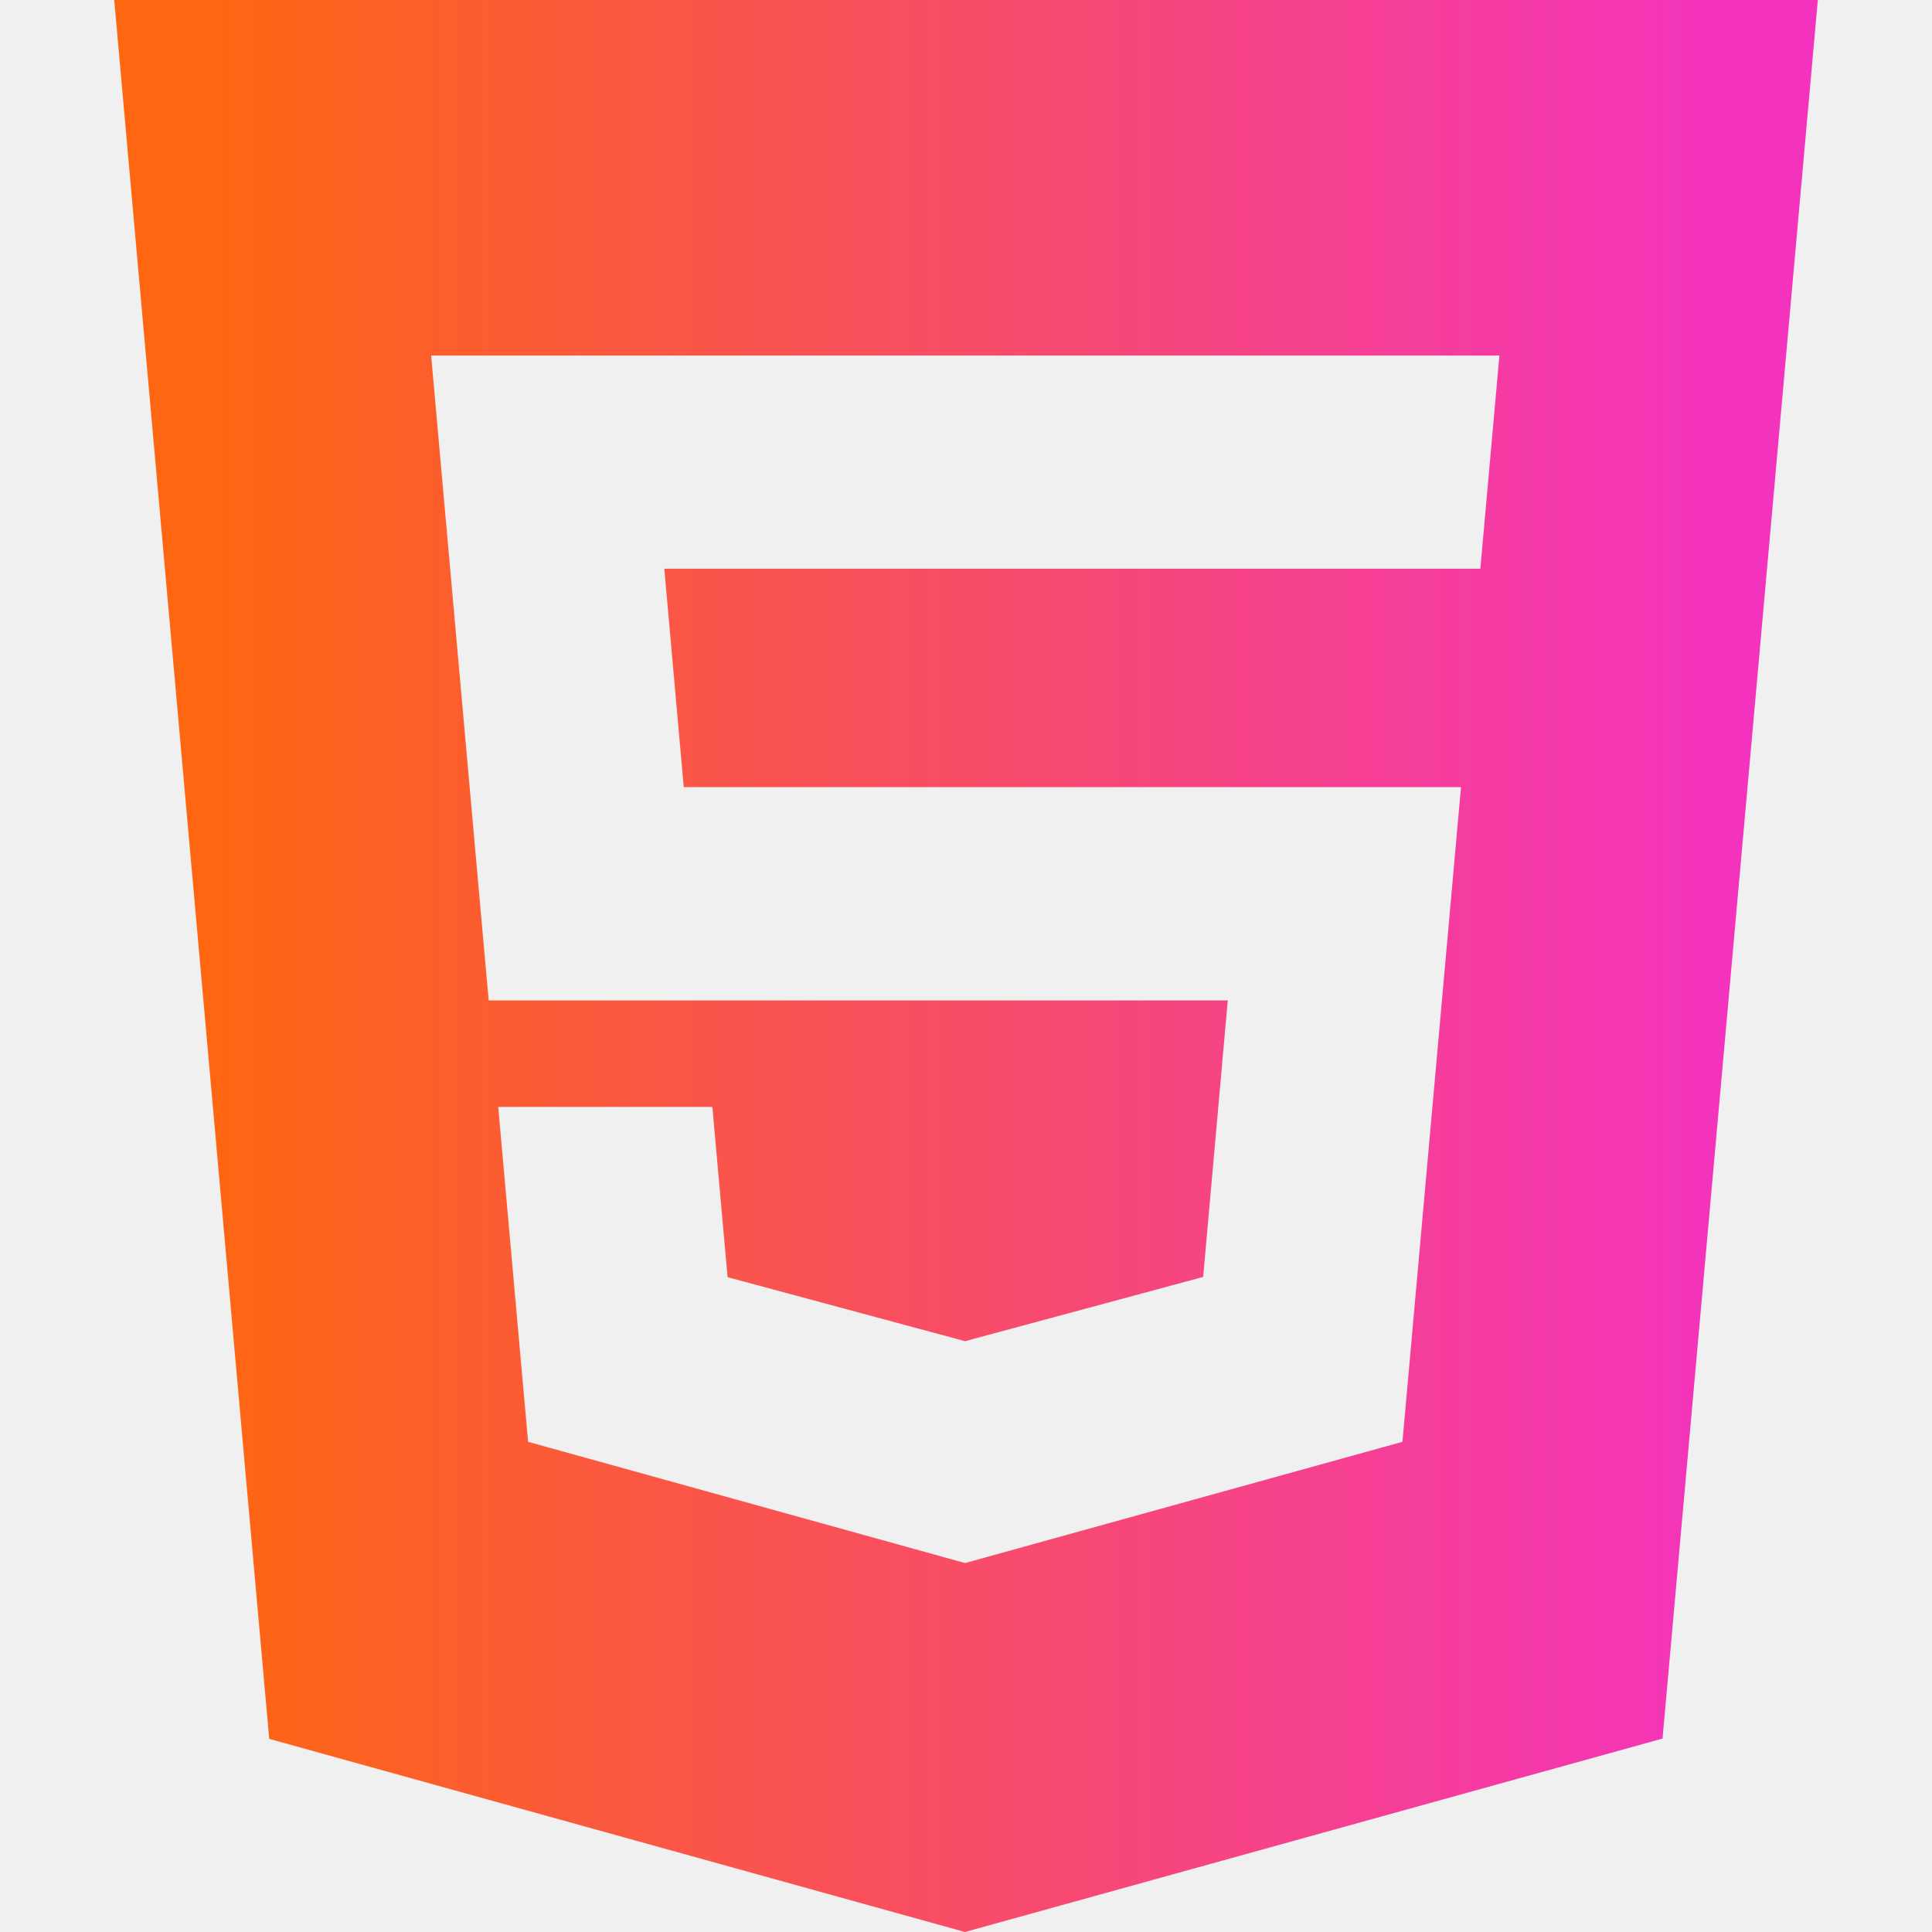
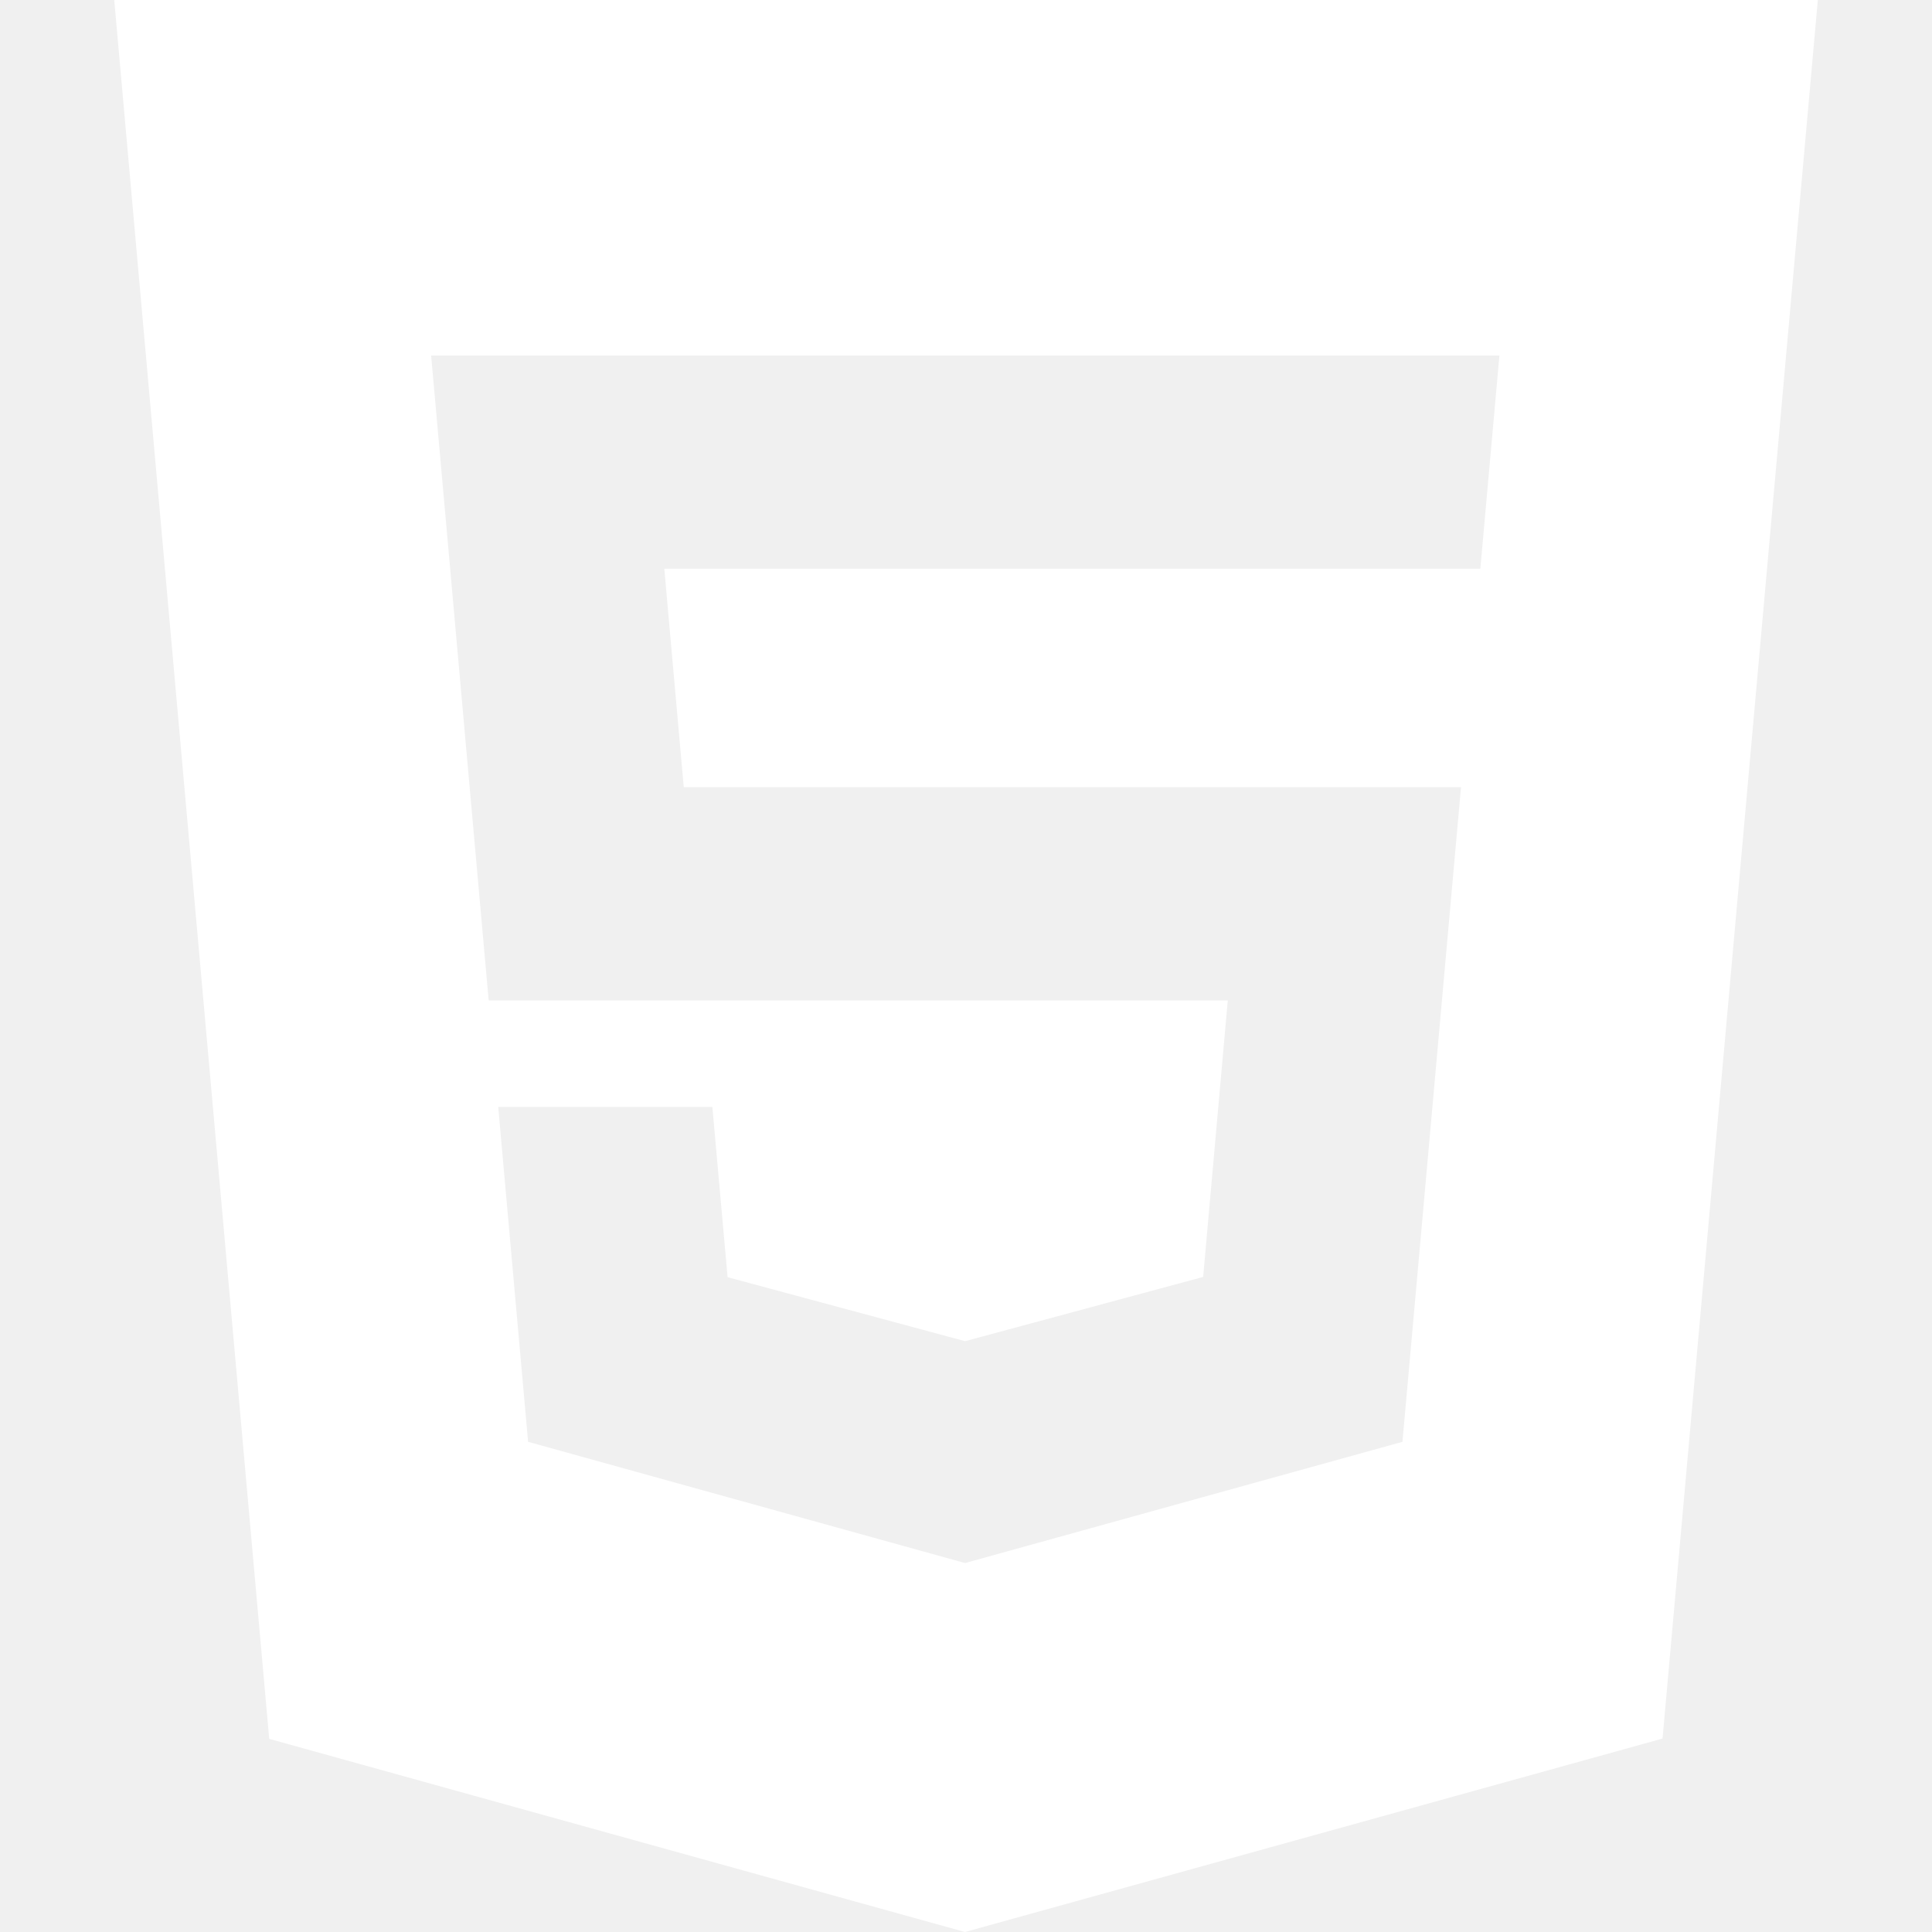
<svg xmlns="http://www.w3.org/2000/svg" version="1.1" width="32" height="32" viewBox="0 0 32 32">
-   <path fill="url(#main-gradient)" d="M1.892 0l2.567 28.801 11.524 3.199 11.554-3.204 2.572-28.796h-28.216zM24.52 9.42h-13.517l0.322 3.617h12.874l-0.97 10.844-7.245 2.008-7.237-2.008-0.495-5.547h3.547l0.252 2.82 3.933 1.060 0.009-0.002 3.935-1.062 0.408-4.58h-12.242l-0.953-10.681h17.694l-0.316 3.532z" />
-   <linearGradient id="main-gradient">
-     <stop offset="5%" stop-color="#FE6611" />
-     <stop offset="95%" stop-color="#F333BD" />
-   </linearGradient>
+   <path fill="white" d="M1.892 0l2.567 28.801 11.524 3.199 11.554-3.204 2.572-28.796h-28.216zM24.52 9.42h-13.517l0.322 3.617h12.874l-0.97 10.844-7.245 2.008-7.237-2.008-0.495-5.547h3.547l0.252 2.82 3.933 1.060 0.009-0.002 3.935-1.062 0.408-4.58h-12.242l-0.953-10.681h17.694l-0.316 3.532z" />
</svg>
